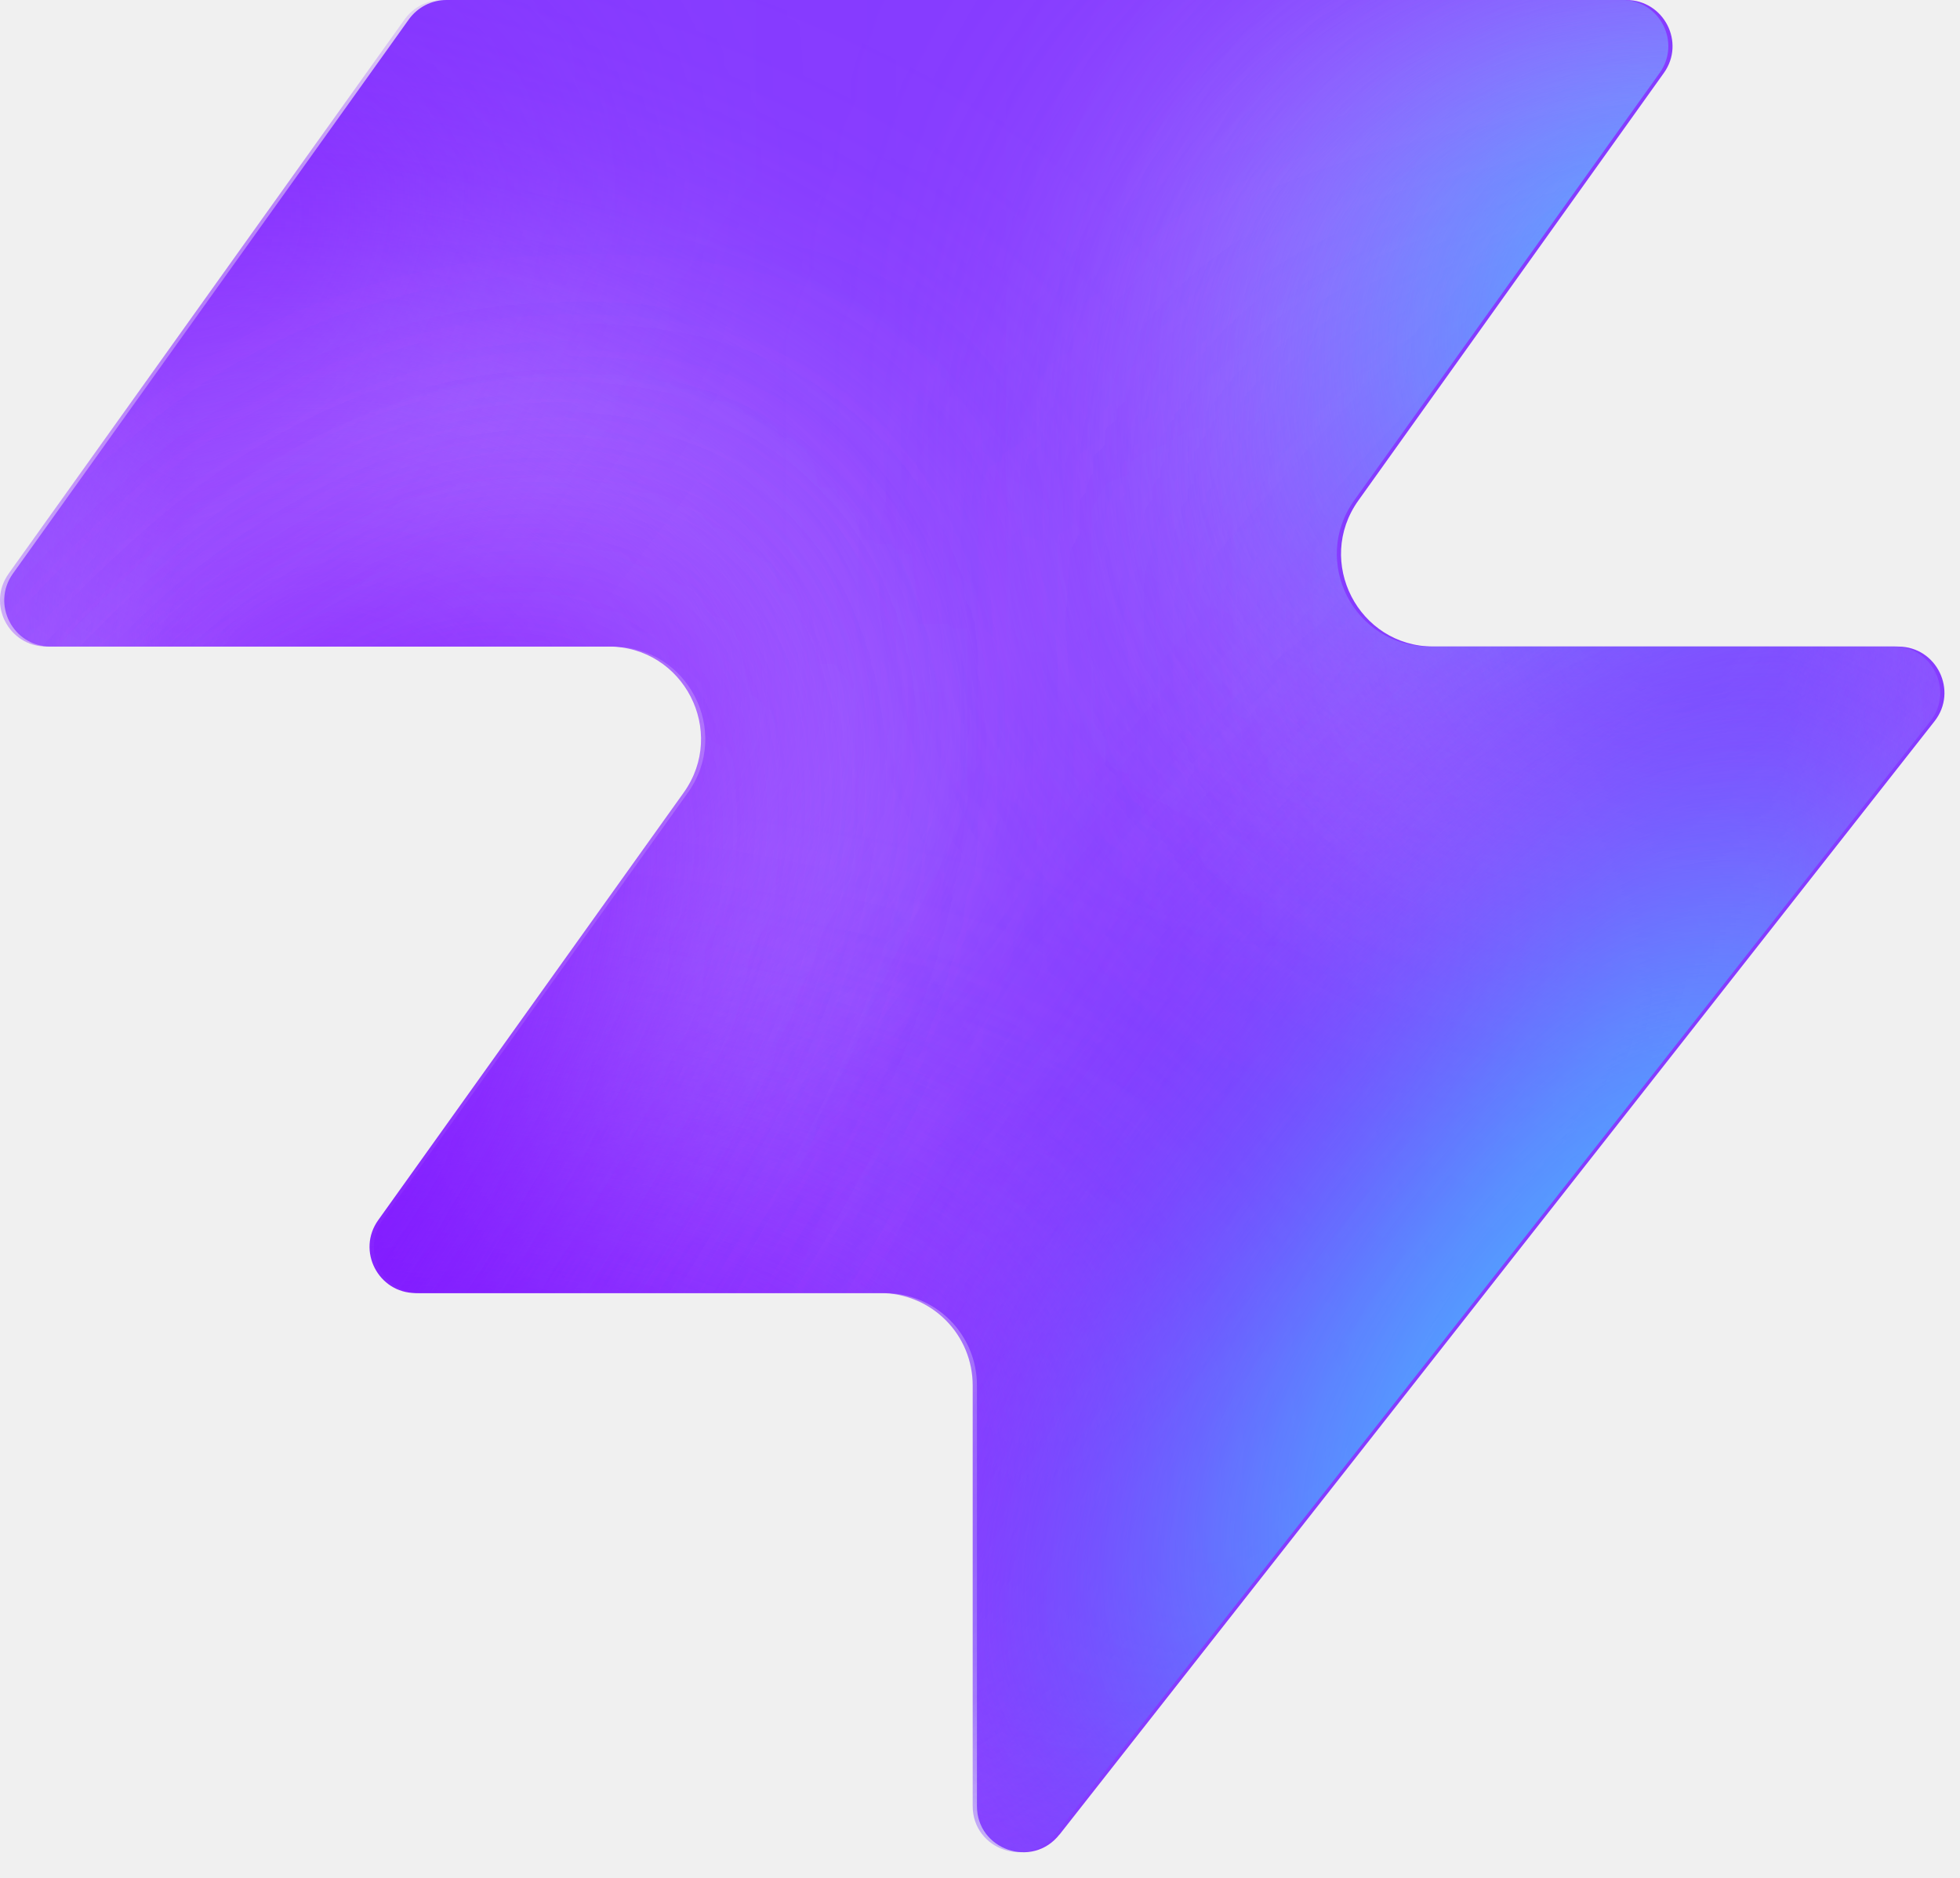
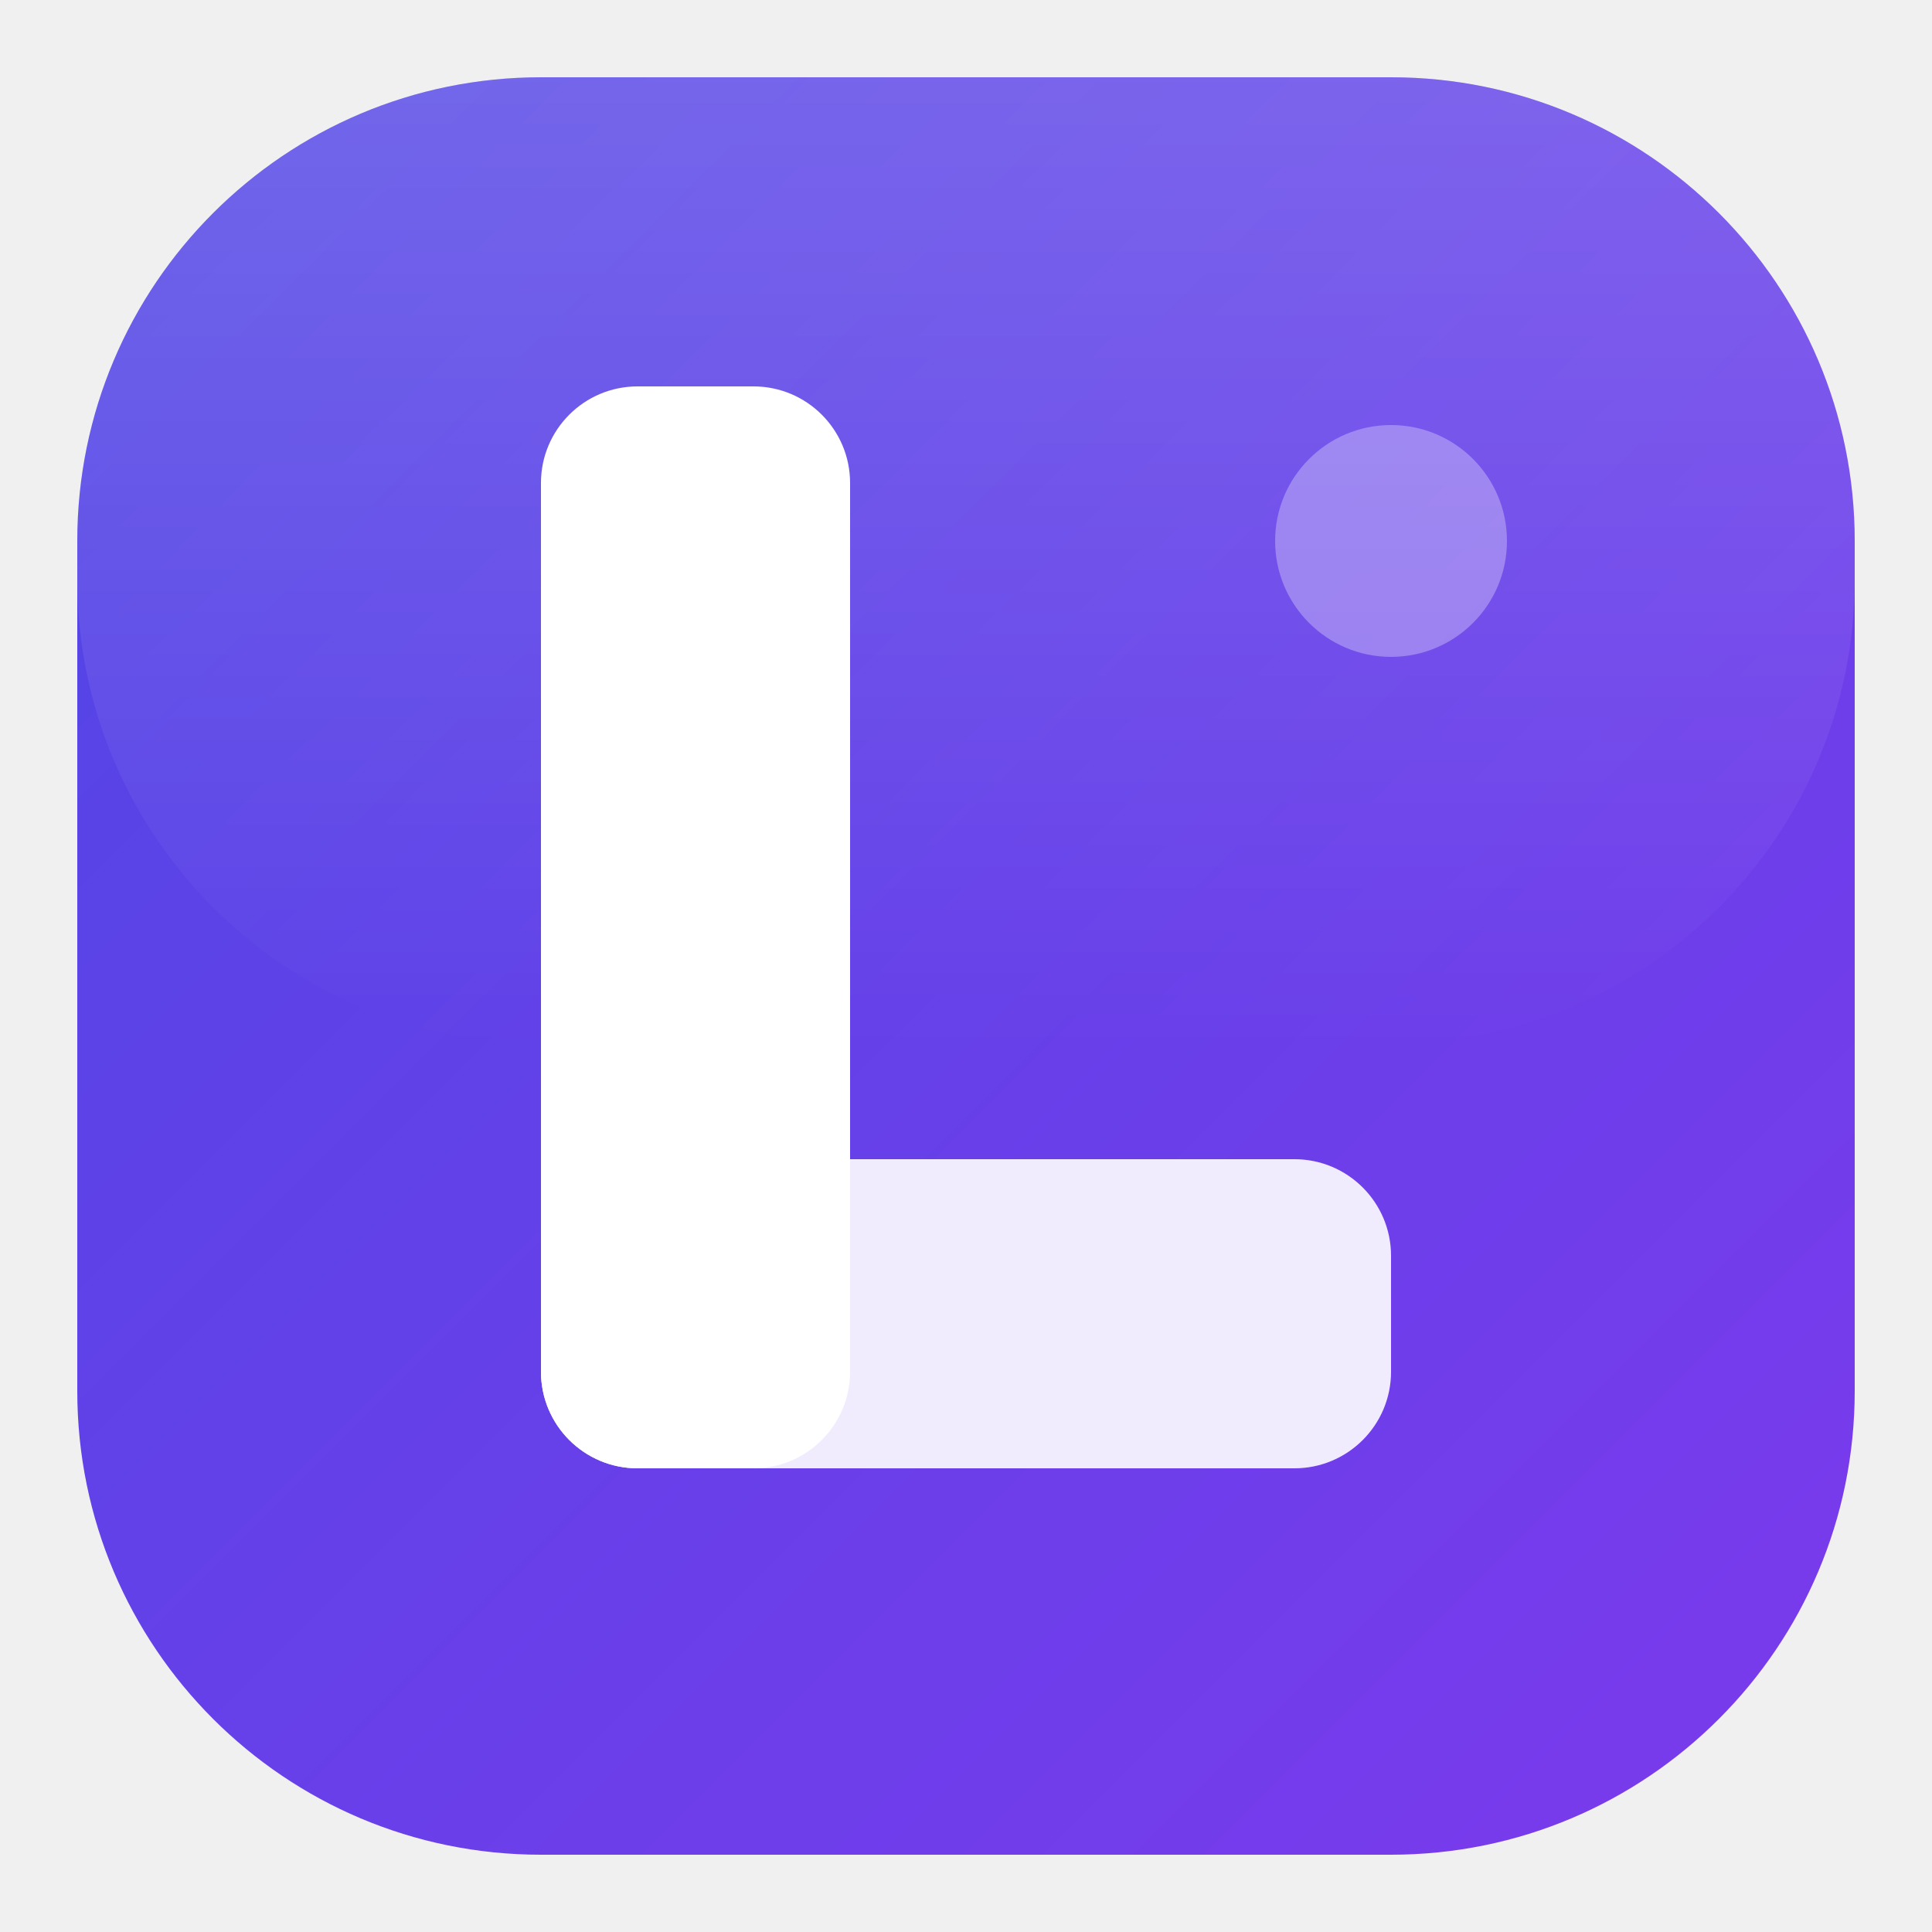
- <svg xmlns="http://www.w3.org/2000/svg" width="48" height="46" fill="none" viewBox="0 0 48 46">
-   <path fill="#863bff" d="M25.946 44.938c-.664.845-2.021.375-2.021-.698V33.937a2.26 2.26 0 0 0-2.262-2.262H10.287c-.92 0-1.456-1.04-.92-1.788l7.48-10.471c1.07-1.497 0-3.578-1.842-3.578H1.237c-.92 0-1.456-1.04-.92-1.788L10.013.474c.214-.297.556-.474.92-.474h28.894c.92 0 1.456 1.04.92 1.788l-7.48 10.471c-1.07 1.498 0 3.579 1.842 3.579h11.377c.943 0 1.473 1.088.89 1.83L25.947 44.94z" style="fill:#863bff;fill:color(display-p3 .525 .23 1);fill-opacity:1" />
-   <mask id="a" width="48" height="46" x="0" y="0" maskUnits="userSpaceOnUse" style="mask-type:alpha">
-     <path fill="#000" d="M25.842 44.938c-.664.844-2.021.375-2.021-.698V33.937a2.26 2.26 0 0 0-2.262-2.262H10.183c-.92 0-1.456-1.04-.92-1.788l7.48-10.471c1.07-1.498 0-3.579-1.842-3.579H1.133c-.92 0-1.456-1.04-.92-1.787L9.91.473c.214-.297.556-.474.92-.474h28.894c.92 0 1.456 1.04.92 1.788l-7.48 10.471c-1.07 1.498 0 3.578 1.842 3.578h11.377c.943 0 1.473 1.088.89 1.832L25.843 44.94z" style="fill:#000;fill-opacity:1" />
-   </mask>
-   <g mask="url(#a)">
-     <g filter="url(#b)">
-       <ellipse cx="5.508" cy="14.704" fill="#ede6ff" rx="5.508" ry="14.704" style="fill:#ede6ff;fill:color(display-p3 .927 .903 1);fill-opacity:1" transform="matrix(.00324 1 1 -.00324 -4.47 31.516)" />
-     </g>
-     <g filter="url(#c)">
-       <ellipse cx="10.399" cy="29.851" fill="#ede6ff" rx="10.399" ry="29.851" style="fill:#ede6ff;fill:color(display-p3 .927 .903 1);fill-opacity:1" transform="matrix(.00324 1 1 -.00324 -39.328 7.883)" />
-     </g>
-     <g filter="url(#d)">
-       <ellipse cx="5.508" cy="30.487" fill="#7e14ff" rx="5.508" ry="30.487" style="fill:#7e14ff;fill:color(display-p3 .492 .077 1);fill-opacity:1" transform="rotate(89.814 -25.913 -14.639)scale(1 -1)" />
-     </g>
-     <g filter="url(#e)">
-       <ellipse cx="5.508" cy="30.599" fill="#7e14ff" rx="5.508" ry="30.599" style="fill:#7e14ff;fill:color(display-p3 .492 .077 1);fill-opacity:1" transform="rotate(89.814 -32.644 -3.334)scale(1 -1)" />
-     </g>
-     <g filter="url(#f)">
-       <ellipse cx="5.508" cy="30.599" fill="#7e14ff" rx="5.508" ry="30.599" style="fill:#7e14ff;fill:color(display-p3 .492 .077 1);fill-opacity:1" transform="matrix(.00324 1 1 -.00324 -34.34 30.47)" />
-     </g>
-     <g filter="url(#g)">
-       <ellipse cx="14.072" cy="22.078" fill="#ede6ff" rx="14.072" ry="22.078" style="fill:#ede6ff;fill:color(display-p3 .927 .903 1);fill-opacity:1" transform="rotate(93.35 24.506 48.493)scale(-1 1)" />
-     </g>
-     <g filter="url(#h)">
-       <ellipse cx="3.47" cy="21.501" fill="#7e14ff" rx="3.47" ry="21.501" style="fill:#7e14ff;fill:color(display-p3 .492 .077 1);fill-opacity:1" transform="rotate(89.009 28.708 47.59)scale(-1 1)" />
-     </g>
-     <g filter="url(#i)">
-       <ellipse cx="3.47" cy="21.501" fill="#7e14ff" rx="3.47" ry="21.501" style="fill:#7e14ff;fill:color(display-p3 .492 .077 1);fill-opacity:1" transform="rotate(89.009 28.708 47.59)scale(-1 1)" />
-     </g>
-     <g filter="url(#j)">
-       <ellipse cx=".387" cy="8.972" fill="#7e14ff" rx="4.407" ry="29.108" style="fill:#7e14ff;fill:color(display-p3 .492 .077 1);fill-opacity:1" transform="rotate(39.51 .387 8.972)" />
-     </g>
-     <g filter="url(#k)">
-       <ellipse cx="47.523" cy="-6.092" fill="#7e14ff" rx="4.407" ry="29.108" style="fill:#7e14ff;fill:color(display-p3 .492 .077 1);fill-opacity:1" transform="rotate(37.892 47.523 -6.092)" />
-     </g>
-     <g filter="url(#l)">
-       <ellipse cx="41.412" cy="6.333" fill="#47bfff" rx="5.971" ry="9.665" style="fill:#47bfff;fill:color(display-p3 .28 .748 1);fill-opacity:1" transform="rotate(37.892 41.412 6.333)" />
-     </g>
-     <g filter="url(#m)">
-       <ellipse cx="-1.879" cy="38.332" fill="#7e14ff" rx="4.407" ry="29.108" style="fill:#7e14ff;fill:color(display-p3 .492 .077 1);fill-opacity:1" transform="rotate(37.892 -1.88 38.332)" />
-     </g>
-     <g filter="url(#n)">
-       <ellipse cx="-1.879" cy="38.332" fill="#7e14ff" rx="4.407" ry="29.108" style="fill:#7e14ff;fill:color(display-p3 .492 .077 1);fill-opacity:1" transform="rotate(37.892 -1.88 38.332)" />
-     </g>
-     <g filter="url(#o)">
-       <ellipse cx="35.651" cy="29.907" fill="#7e14ff" rx="4.407" ry="29.108" style="fill:#7e14ff;fill:color(display-p3 .492 .077 1);fill-opacity:1" transform="rotate(37.892 35.651 29.907)" />
-     </g>
-     <g filter="url(#p)">
-       <ellipse cx="38.418" cy="32.4" fill="#47bfff" rx="5.971" ry="15.297" style="fill:#47bfff;fill:color(display-p3 .28 .748 1);fill-opacity:1" transform="rotate(37.892 38.418 32.4)" />
-     </g>
-   </g>
+ <svg xmlns="http://www.w3.org/2000/svg" viewBox="0 0 100 100" width="100" height="100">
  <defs>
-     <filter id="b" width="60.045" height="41.654" x="-19.77" y="16.149" color-interpolation-filters="sRGB" filterUnits="userSpaceOnUse">
-       <feFlood flood-opacity="0" result="BackgroundImageFix" />
-       <feBlend in="SourceGraphic" in2="BackgroundImageFix" result="shape" />
-       <feGaussianBlur result="effect1_foregroundBlur_2002_17158" stdDeviation="7.659" />
-     </filter>
-     <filter id="c" width="90.34" height="51.437" x="-54.613" y="-7.533" color-interpolation-filters="sRGB" filterUnits="userSpaceOnUse">
-       <feFlood flood-opacity="0" result="BackgroundImageFix" />
-       <feBlend in="SourceGraphic" in2="BackgroundImageFix" result="shape" />
-       <feGaussianBlur result="effect1_foregroundBlur_2002_17158" stdDeviation="7.659" />
-     </filter>
-     <filter id="d" width="79.355" height="29.4" x="-49.64" y="2.03" color-interpolation-filters="sRGB" filterUnits="userSpaceOnUse">
-       <feFlood flood-opacity="0" result="BackgroundImageFix" />
-       <feBlend in="SourceGraphic" in2="BackgroundImageFix" result="shape" />
-       <feGaussianBlur result="effect1_foregroundBlur_2002_17158" stdDeviation="4.596" />
-     </filter>
-     <filter id="e" width="79.579" height="29.4" x="-45.045" y="20.029" color-interpolation-filters="sRGB" filterUnits="userSpaceOnUse">
-       <feFlood flood-opacity="0" result="BackgroundImageFix" />
-       <feBlend in="SourceGraphic" in2="BackgroundImageFix" result="shape" />
-       <feGaussianBlur result="effect1_foregroundBlur_2002_17158" stdDeviation="4.596" />
-     </filter>
-     <filter id="f" width="79.579" height="29.4" x="-43.513" y="21.178" color-interpolation-filters="sRGB" filterUnits="userSpaceOnUse">
-       <feFlood flood-opacity="0" result="BackgroundImageFix" />
-       <feBlend in="SourceGraphic" in2="BackgroundImageFix" result="shape" />
-       <feGaussianBlur result="effect1_foregroundBlur_2002_17158" stdDeviation="4.596" />
-     </filter>
-     <filter id="g" width="74.749" height="58.852" x="15.756" y="-17.901" color-interpolation-filters="sRGB" filterUnits="userSpaceOnUse">
-       <feFlood flood-opacity="0" result="BackgroundImageFix" />
-       <feBlend in="SourceGraphic" in2="BackgroundImageFix" result="shape" />
-       <feGaussianBlur result="effect1_foregroundBlur_2002_17158" stdDeviation="7.659" />
-     </filter>
-     <filter id="h" width="61.377" height="25.362" x="23.548" y="2.284" color-interpolation-filters="sRGB" filterUnits="userSpaceOnUse">
-       <feFlood flood-opacity="0" result="BackgroundImageFix" />
-       <feBlend in="SourceGraphic" in2="BackgroundImageFix" result="shape" />
-       <feGaussianBlur result="effect1_foregroundBlur_2002_17158" stdDeviation="4.596" />
-     </filter>
-     <filter id="i" width="61.377" height="25.362" x="23.548" y="2.284" color-interpolation-filters="sRGB" filterUnits="userSpaceOnUse">
-       <feFlood flood-opacity="0" result="BackgroundImageFix" />
-       <feBlend in="SourceGraphic" in2="BackgroundImageFix" result="shape" />
-       <feGaussianBlur result="effect1_foregroundBlur_2002_17158" stdDeviation="4.596" />
-     </filter>
-     <filter id="j" width="56.045" height="63.649" x="-27.636" y="-22.853" color-interpolation-filters="sRGB" filterUnits="userSpaceOnUse">
-       <feFlood flood-opacity="0" result="BackgroundImageFix" />
-       <feBlend in="SourceGraphic" in2="BackgroundImageFix" result="shape" />
-       <feGaussianBlur result="effect1_foregroundBlur_2002_17158" stdDeviation="4.596" />
-     </filter>
-     <filter id="k" width="54.814" height="64.646" x="20.116" y="-38.415" color-interpolation-filters="sRGB" filterUnits="userSpaceOnUse">
-       <feFlood flood-opacity="0" result="BackgroundImageFix" />
-       <feBlend in="SourceGraphic" in2="BackgroundImageFix" result="shape" />
-       <feGaussianBlur result="effect1_foregroundBlur_2002_17158" stdDeviation="4.596" />
-     </filter>
-     <filter id="l" width="33.541" height="35.313" x="24.641" y="-11.323" color-interpolation-filters="sRGB" filterUnits="userSpaceOnUse">
-       <feFlood flood-opacity="0" result="BackgroundImageFix" />
-       <feBlend in="SourceGraphic" in2="BackgroundImageFix" result="shape" />
-       <feGaussianBlur result="effect1_foregroundBlur_2002_17158" stdDeviation="4.596" />
-     </filter>
-     <filter id="m" width="54.814" height="64.646" x="-29.286" y="6.009" color-interpolation-filters="sRGB" filterUnits="userSpaceOnUse">
-       <feFlood flood-opacity="0" result="BackgroundImageFix" />
-       <feBlend in="SourceGraphic" in2="BackgroundImageFix" result="shape" />
-       <feGaussianBlur result="effect1_foregroundBlur_2002_17158" stdDeviation="4.596" />
-     </filter>
-     <filter id="n" width="54.814" height="64.646" x="-29.286" y="6.009" color-interpolation-filters="sRGB" filterUnits="userSpaceOnUse">
-       <feFlood flood-opacity="0" result="BackgroundImageFix" />
-       <feBlend in="SourceGraphic" in2="BackgroundImageFix" result="shape" />
-       <feGaussianBlur result="effect1_foregroundBlur_2002_17158" stdDeviation="4.596" />
-     </filter>
-     <filter id="o" width="54.814" height="64.646" x="8.244" y="-2.416" color-interpolation-filters="sRGB" filterUnits="userSpaceOnUse">
-       <feFlood flood-opacity="0" result="BackgroundImageFix" />
-       <feBlend in="SourceGraphic" in2="BackgroundImageFix" result="shape" />
-       <feGaussianBlur result="effect1_foregroundBlur_2002_17158" stdDeviation="4.596" />
-     </filter>
-     <filter id="p" width="39.409" height="43.623" x="18.713" y="10.588" color-interpolation-filters="sRGB" filterUnits="userSpaceOnUse">
-       <feFlood flood-opacity="0" result="BackgroundImageFix" />
-       <feBlend in="SourceGraphic" in2="BackgroundImageFix" result="shape" />
-       <feGaussianBlur result="effect1_foregroundBlur_2002_17158" stdDeviation="4.596" />
-     </filter>
+     <linearGradient id="bg" x1="0%" y1="0%" x2="100%" y2="100%">
+       <stop offset="0%" stop-color="#4F46E5" />
+       <stop offset="100%" stop-color="#7C3AED" />
+     </linearGradient>
+     <linearGradient id="shine" x1="0%" y1="0%" x2="0%" y2="100%">
+       <stop offset="0%" stop-color="#ffffff" stop-opacity="0.18" />
+       <stop offset="100%" stop-color="#ffffff" stop-opacity="0" />
+     </linearGradient>
  </defs>
+   <rect x="4" y="4" width="92" height="92" rx="24" fill="url(#bg)" />
+   <rect x="4" y="4" width="92" height="50" rx="24" fill="url(#shine)" />
+   <rect x="28" y="20" width="16" height="56" rx="5" fill="white" />
+   <rect x="28" y="60" width="44" height="16" rx="5" fill="white" opacity="0.9" />
+   <circle cx="72" cy="28" r="6" fill="white" opacity="0.3" />
</svg>
